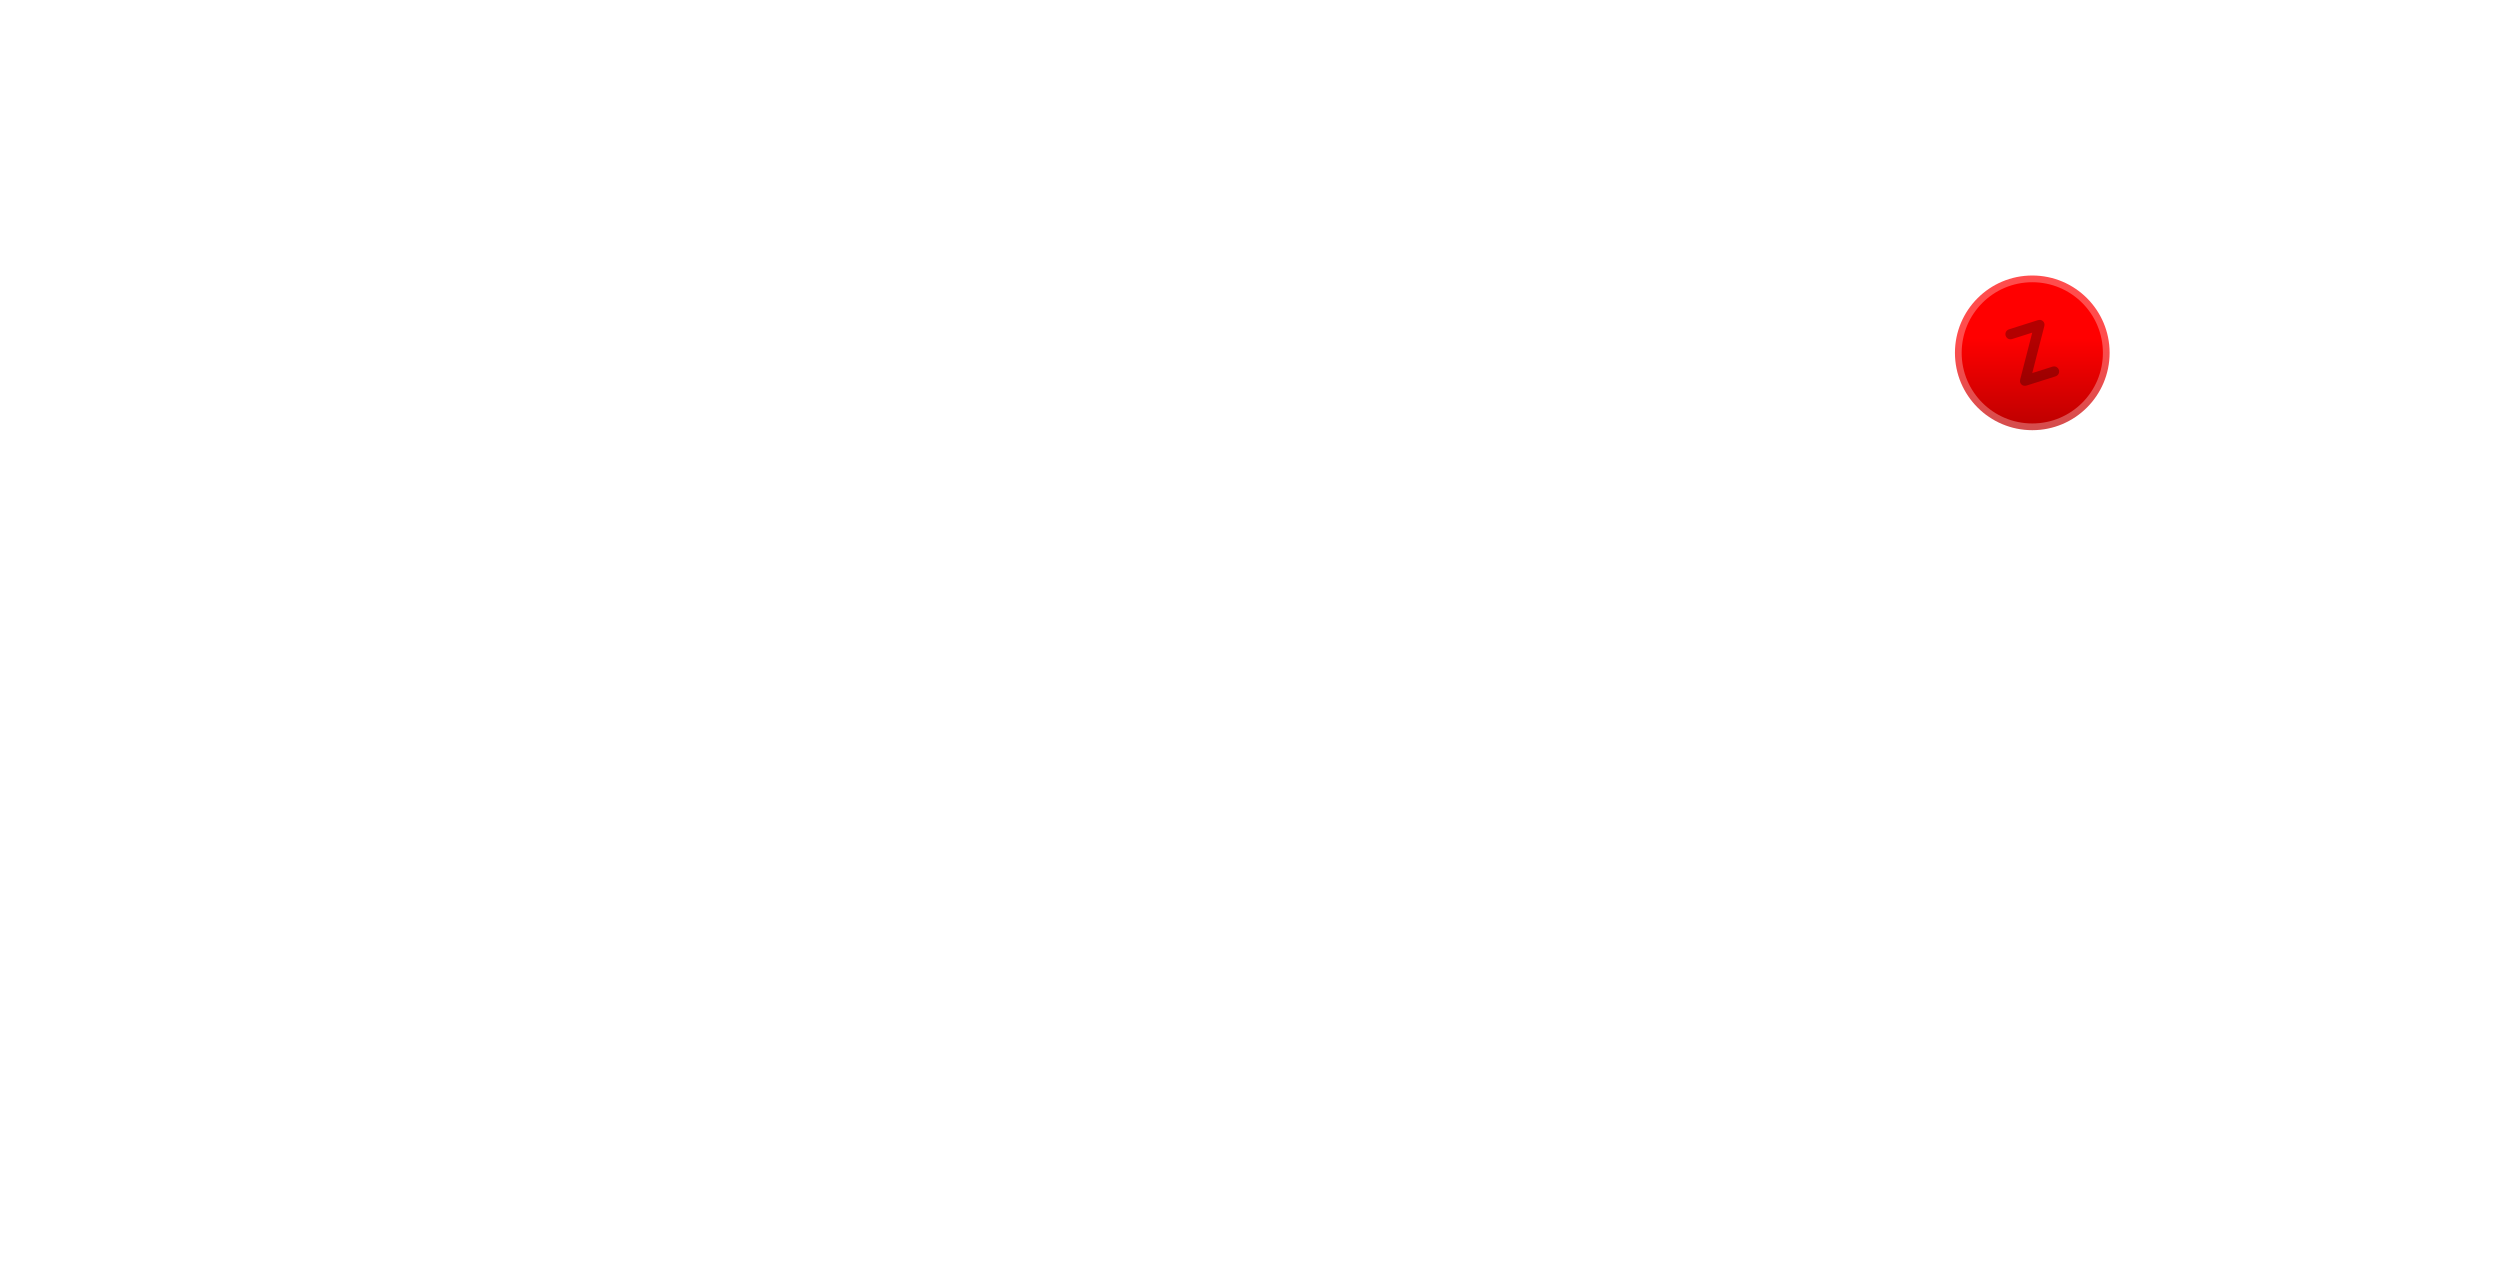
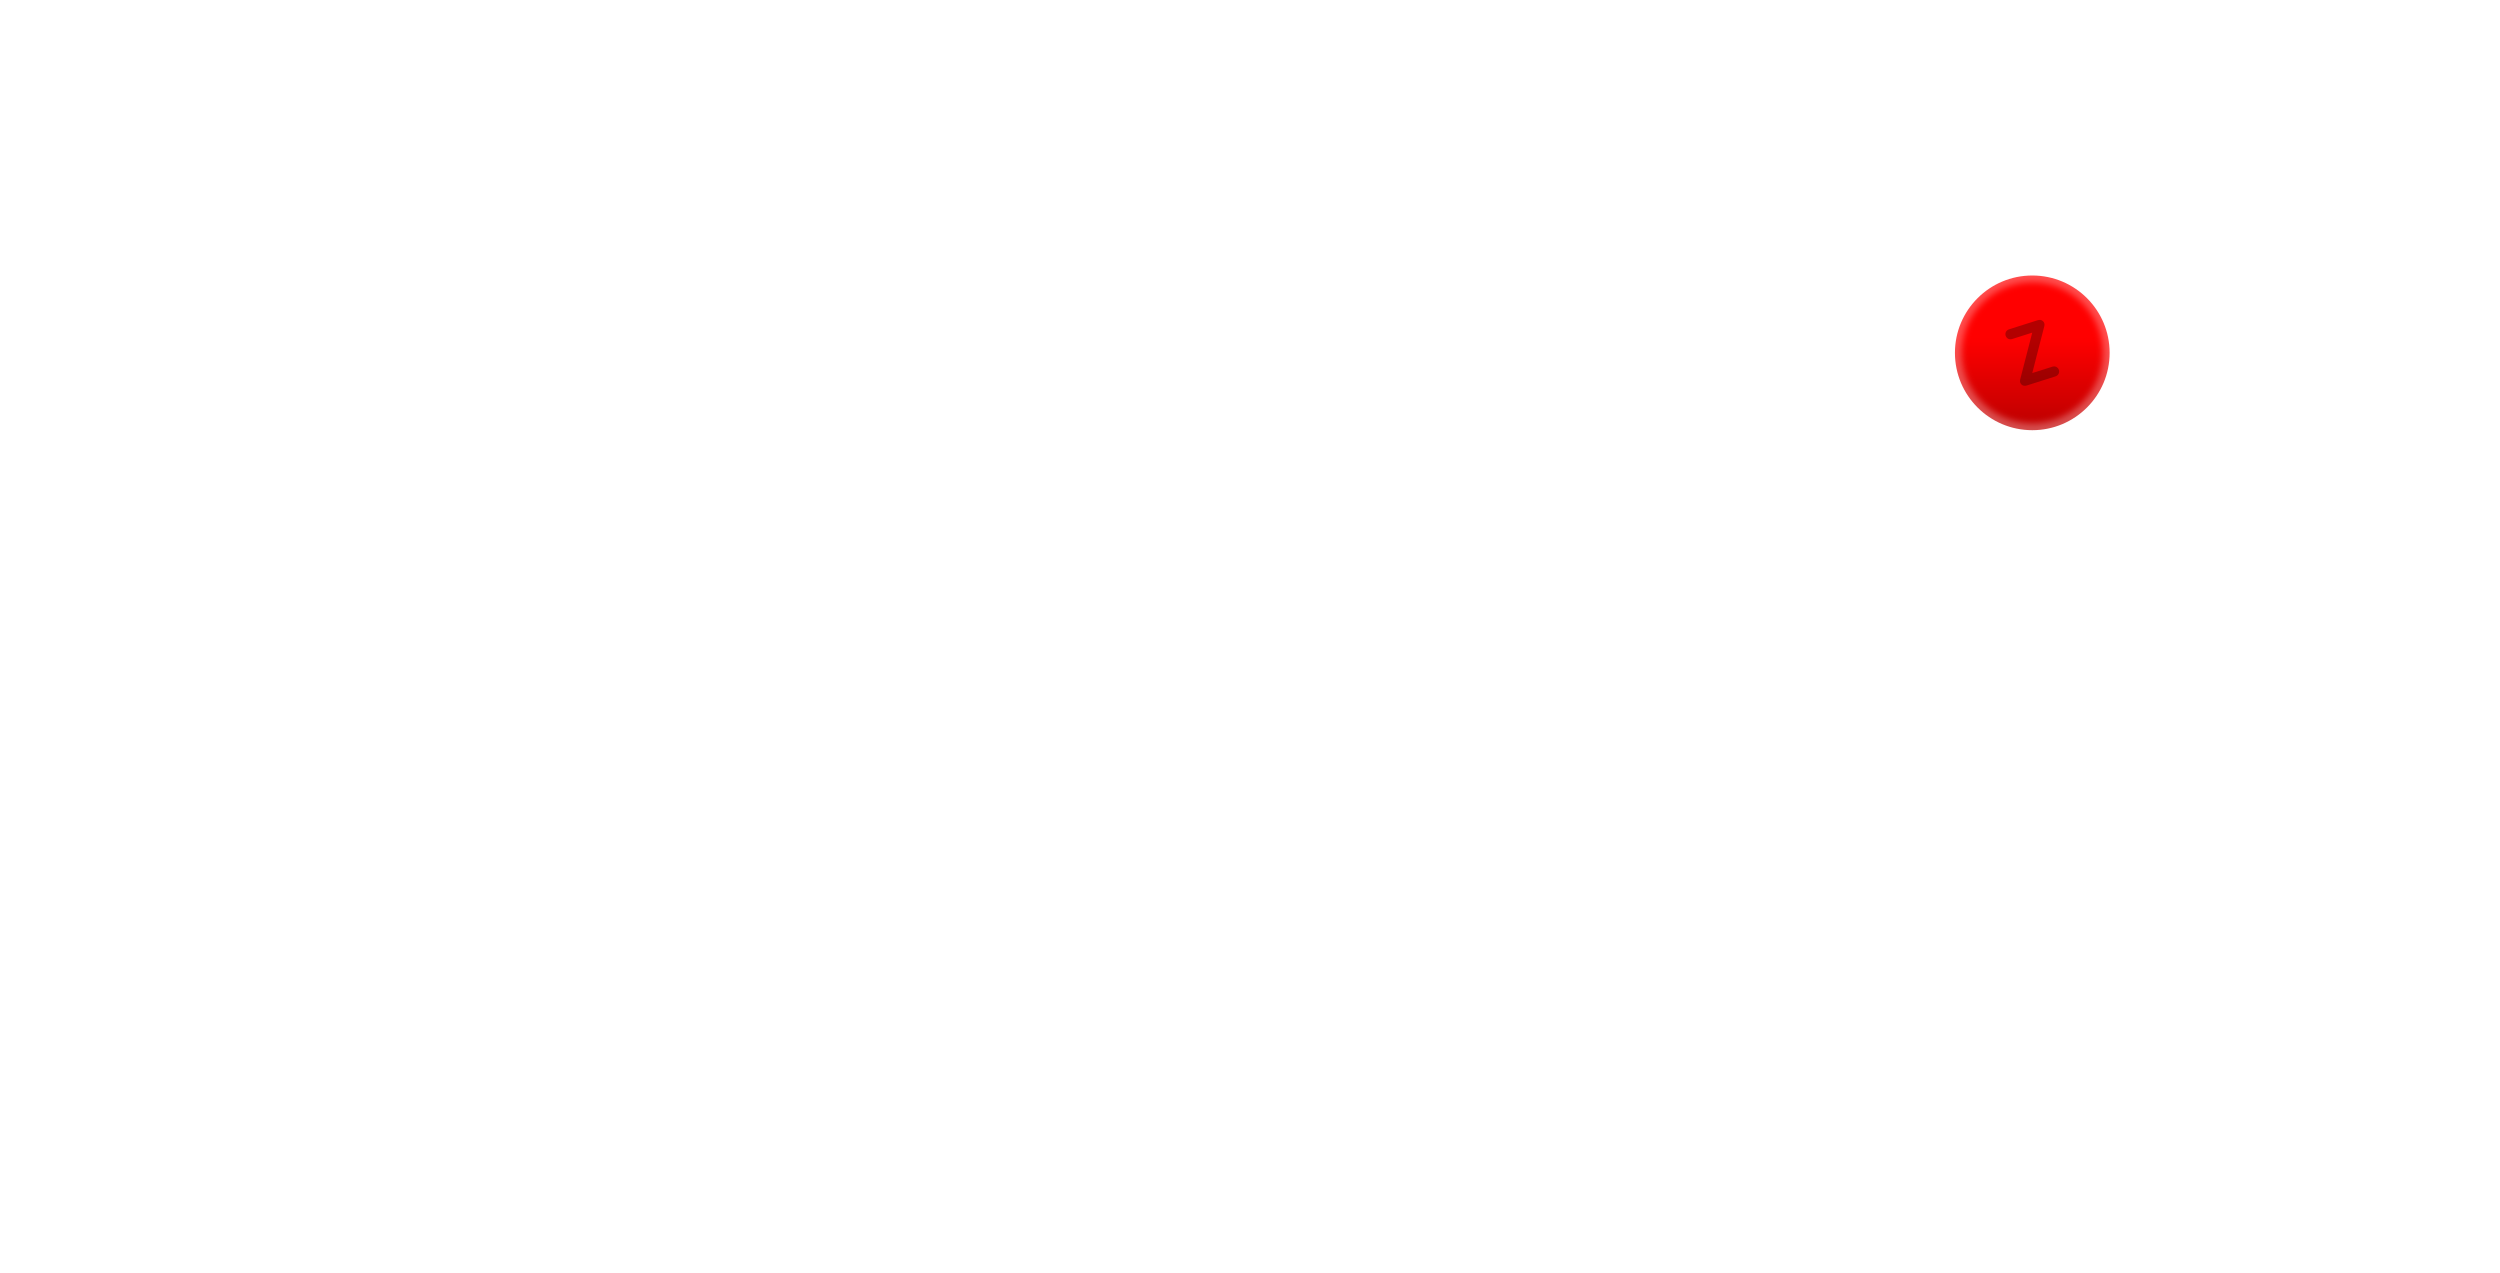
<svg xmlns="http://www.w3.org/2000/svg" xmlns:xlink="http://www.w3.org/1999/xlink" xml:space="preserve" viewBox="0 0 562 286" width="562px" height="286px" version="1.1" style="shape-rendering:geometricPrecision; fill-rule:evenodd; clip-rule:evenodd">
  <defs>
    <style type="text/css">
    .fil2 {fill:black;fill-opacity:0.3}
    .fil1 {fill:url(#id0)}
    .fil0 {fill:url(#id1);fill-opacity:0.7}
  </style>
    <linearGradient id="id0" gradientUnits="userSpaceOnUse" x1="456.857" y1="95.193" x2="456.857" y2="63.445">
      <stop offset="0" style="stop-opacity:1; stop-color:#C00000" />
      <stop offset="0.6" style="stop-opacity:1; stop-color:red" />
      <stop offset="1" style="stop-opacity:1; stop-color:red" />
    </linearGradient>
    <linearGradient id="id1" gradientUnits="userSpaceOnUse" xlink:href="#id0" x1="456.856" y1="96.705" x2="456.856" y2="61.934">
  </linearGradient>
+     <filter id="Button-Blur" x="-20%" y="-20%" width="140%" height="140%">
+       <feGaussianBlur stdDeviation="0.7" />
+     </filter>
  </defs>
  <g>
    <path class="fil0" d="M456.857 61.934c9.601,0 17.385,7.784 17.385,17.385 0,9.602 -7.784,17.386 -17.385,17.386 -9.602,0 -17.386,-7.784 -17.386,-17.386 0,-9.601 7.784,-17.385 17.386,-17.385z" />
-     <path class="fil1" d="M456.857 63.445c8.766,0 15.874,7.107 15.874,15.874 0,8.767 -7.108,15.874 -15.874,15.874 -8.767,0 -15.874,-7.107 -15.874,-15.874 0,-8.767 7.107,-15.874 15.874,-15.874z" />
+     <path class="fil1" filter="url(#Button-Blur)" d="M456.857 63.445c8.766,0 15.874,7.107 15.874,15.874 0,8.767 -7.108,15.874 -15.874,15.874 -8.767,0 -15.874,-7.107 -15.874,-15.874 0,-8.767 7.107,-15.874 15.874,-15.874z" />
    <path class="fil2" d="M462.069 84.612c0.631,-0.2 0.963,-0.841 0.775,-1.437 -0.201,-0.631 -0.836,-0.945 -1.467,-0.745l-4.526 1.436 2.708 -10.544c0.114,-0.453 0.012,-0.837 -0.295,-1.117 -0.312,-0.298 -0.712,-0.369 -1.199,-0.215l-6.437 2.042c-0.631,0.2 -0.946,0.836 -0.757,1.431 0.2,0.631 0.818,0.951 1.449,0.751l4.526 -1.436 -2.702 10.502c-0.127,0.477 -0.024,0.861 0.288,1.159 0.313,0.298 0.731,0.364 1.236,0.203l6.401 -2.03z" />
  </g>
</svg>
